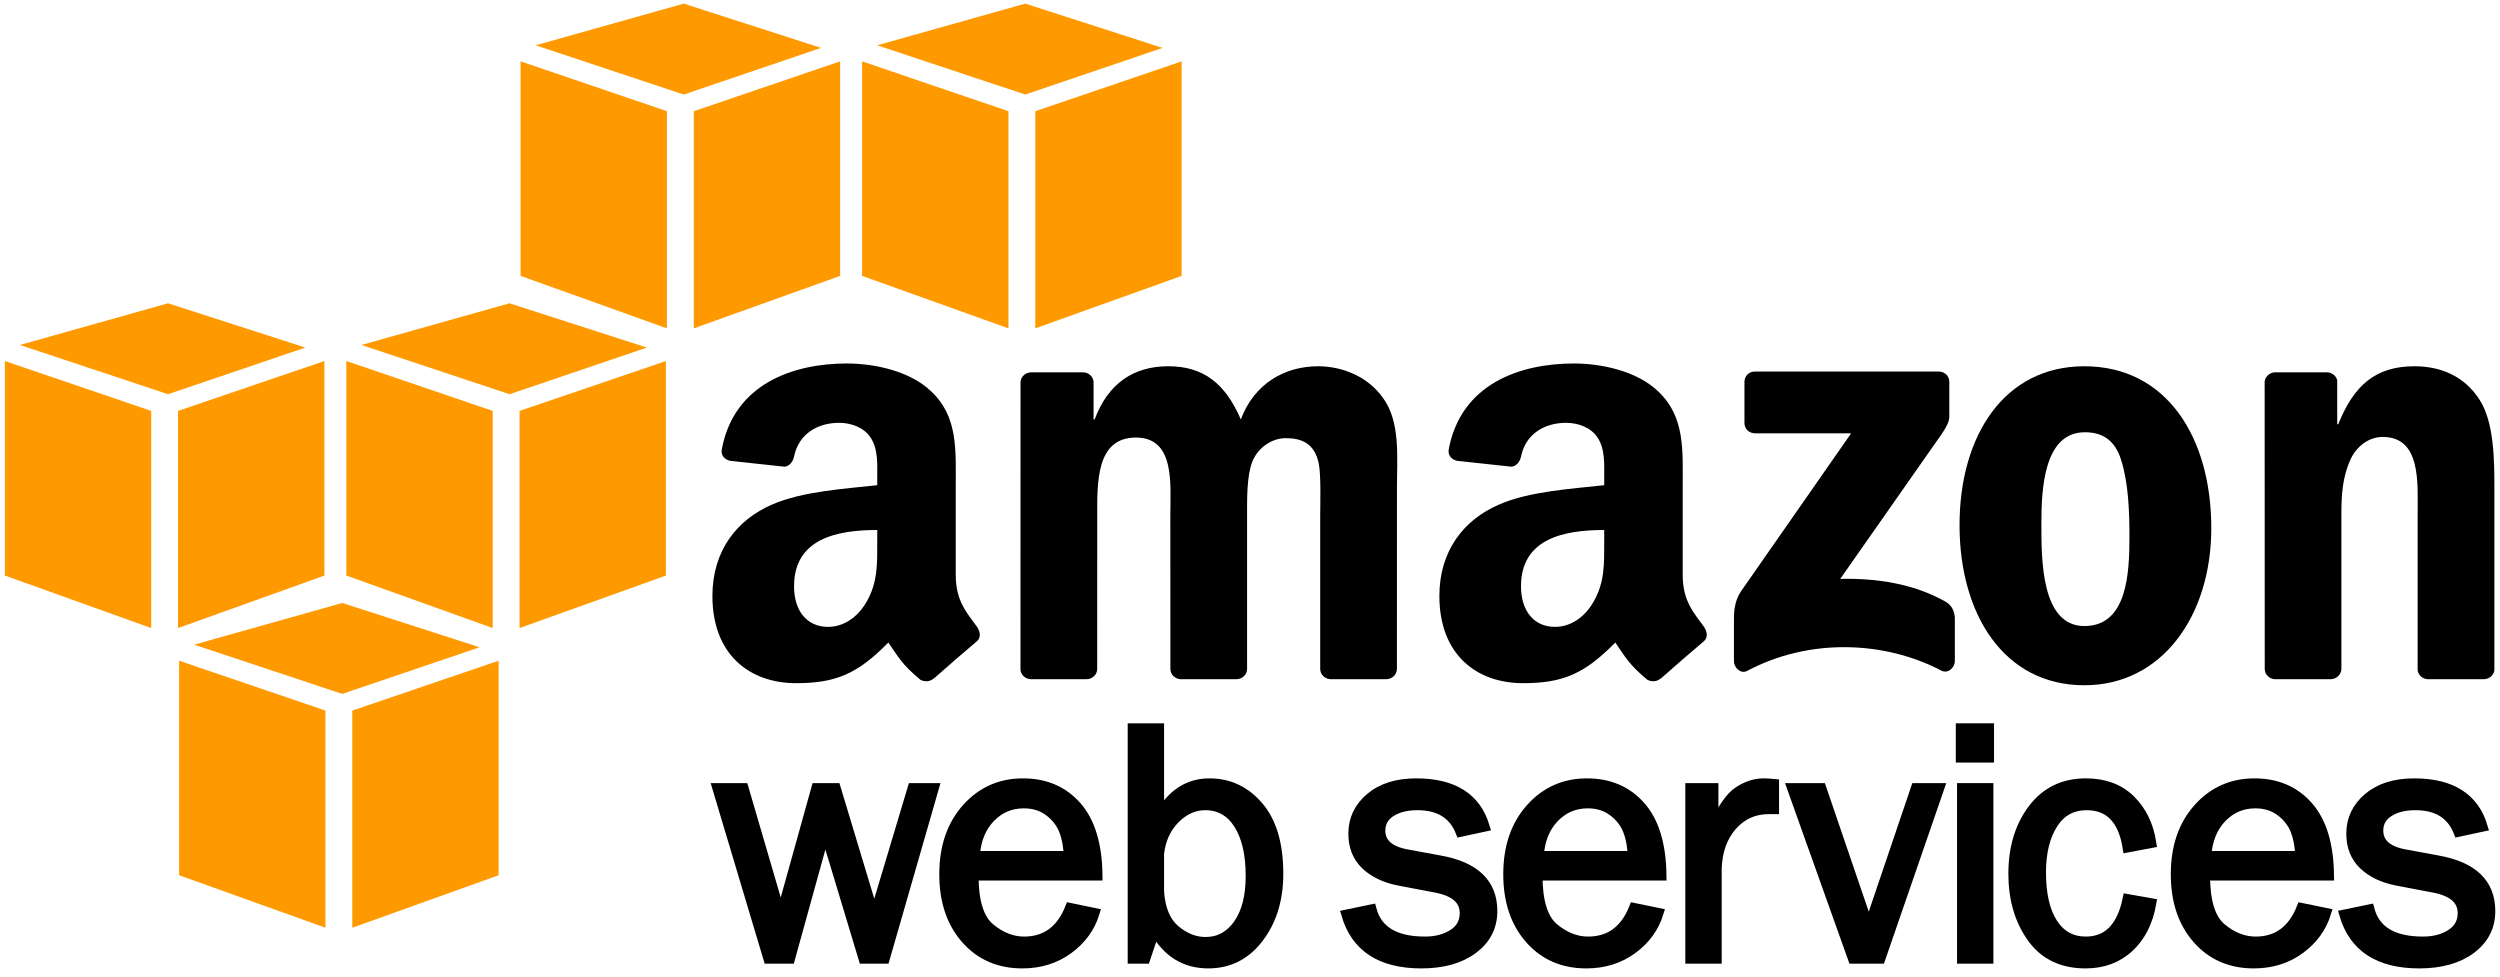
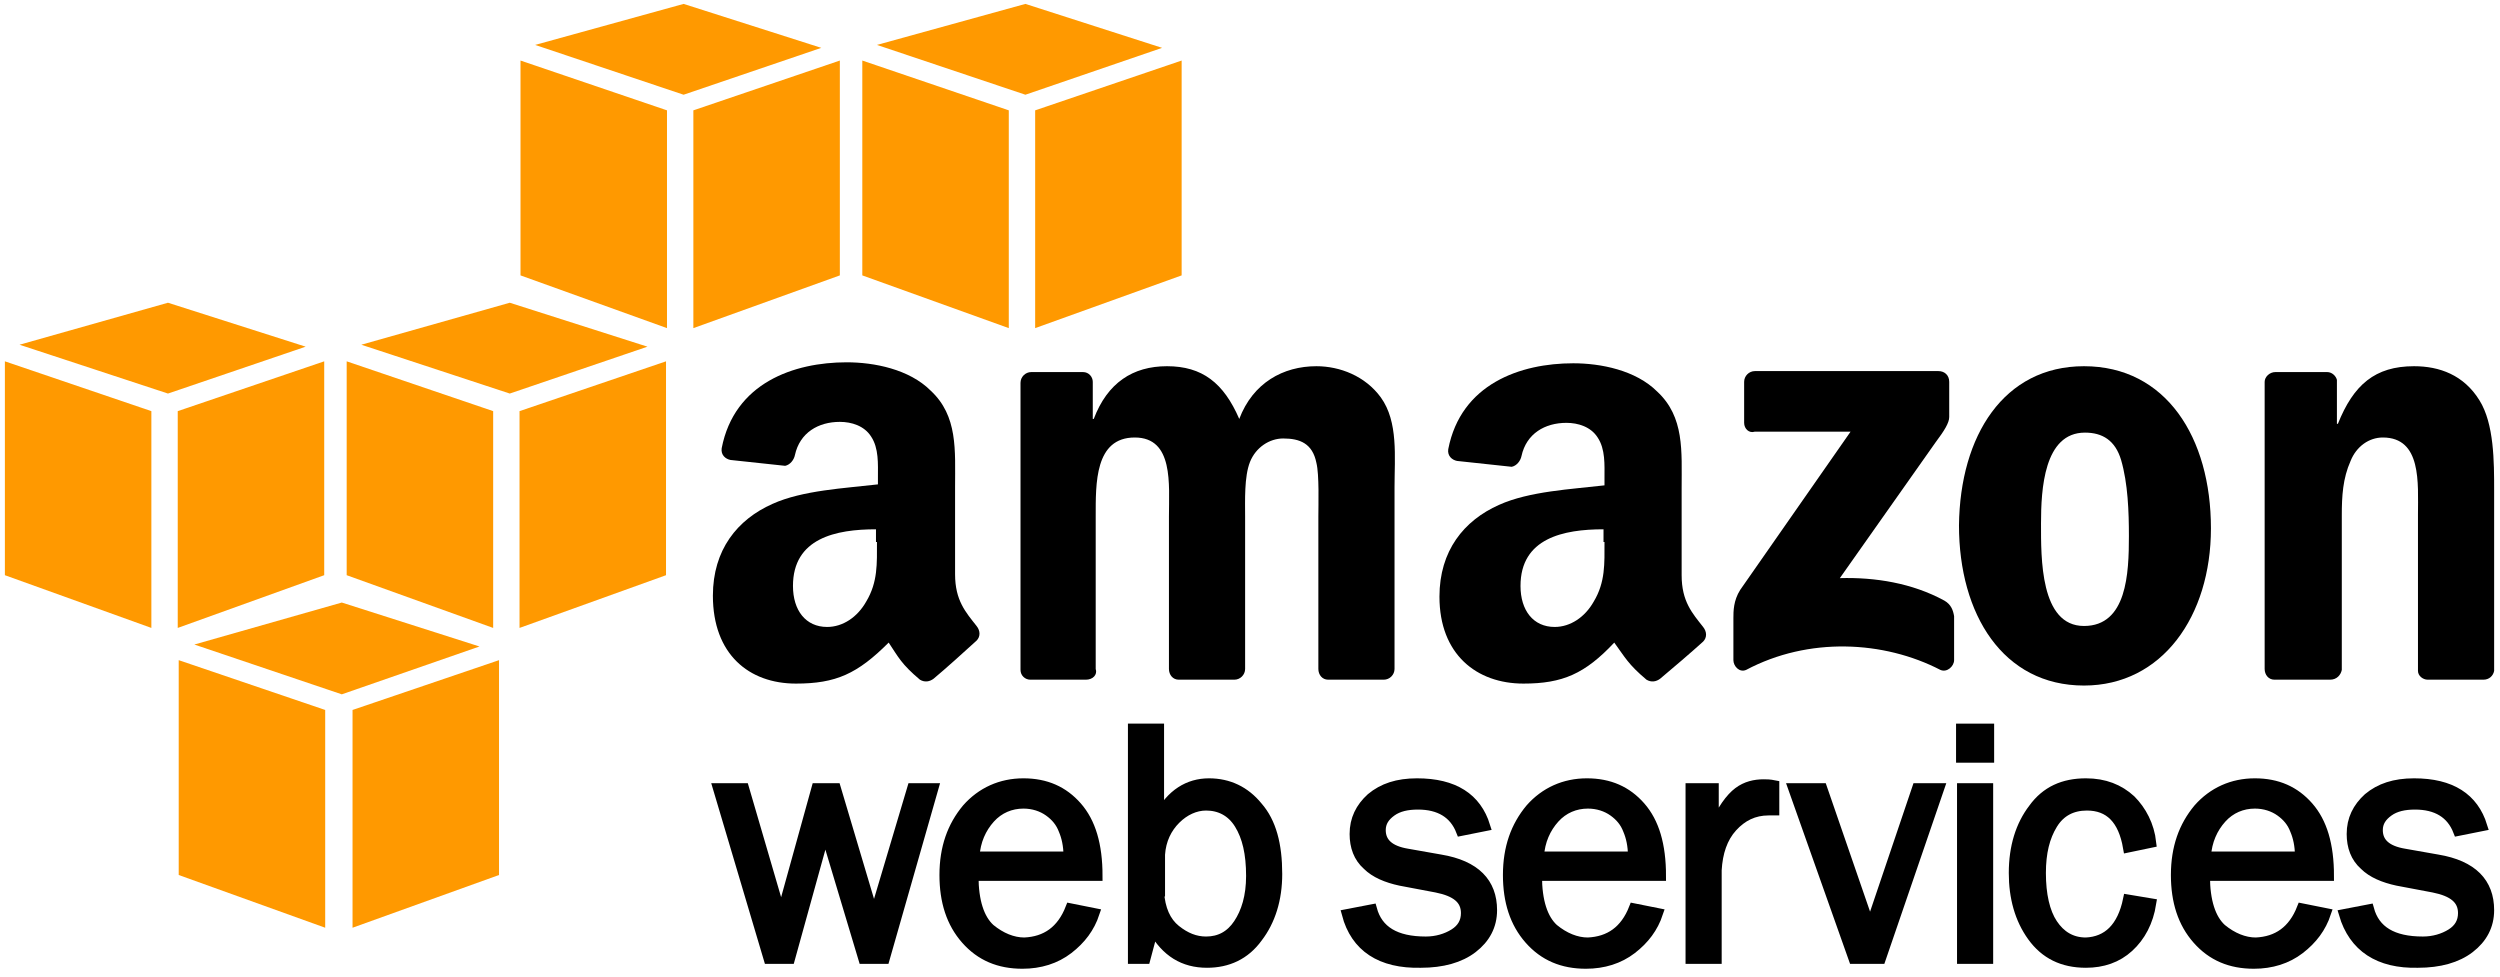
- <svg xmlns="http://www.w3.org/2000/svg" width="256px" height="100px" viewBox="0 0 256 100" version="1.1" preserveAspectRatio="xMidYMid">
-   <g fill-rule="evenodd">
+ <svg xmlns="http://www.w3.org/2000/svg" version="1.1" id="Layer_1" x="0px" y="0px" viewBox="0 0 256 100" style="enable-background:new 0 0 256 100;" xml:space="preserve">
+   <style type="text/css">
+ 	.st0{fill-rule:evenodd;clip-rule:evenodd;fill:#FF9900;}
+ 	.st1{fill-rule:evenodd;clip-rule:evenodd;}
+ 	.st2{fill-rule:evenodd;clip-rule:evenodd;stroke:#000000;}
+ </style>
+   <g>
    <g>
-       <path d="M33.326,94.999 L18.34,89.623 L18.34,67.657 L33.326,72.763 L33.326,94.999" fill="#FF9900" />
-       <path d="M36.075,94.999 L51.061,89.623 L51.061,67.657 L36.075,72.763 L36.075,94.999" fill="#FF9900" />
-       <path d="M19.88,66.014 L35.047,61.745 L49.111,66.279 L35.047,71.054 L19.88,66.014" fill="#FF9900" />
-       <path d="M15.484,64.313 L0.498,58.937 L0.498,36.97 L15.484,42.076 L15.484,64.313" fill="#FF9900" />
-       <path d="M18.233,64.313 L33.22,58.937 L33.22,36.97 L18.233,42.076 L18.233,64.313" fill="#FF9900" />
-       <path d="M2.038,35.326 L17.206,31.057 L31.27,35.592 L17.206,40.367 L2.038,35.326" fill="#FF9900" />
-       <path d="M50.453,64.313 L35.466,58.937 L35.466,36.97 L50.453,42.076 L50.453,64.313" fill="#FF9900" />
-       <path d="M53.202,64.313 L68.189,58.937 L68.189,36.97 L53.202,42.076 L53.202,64.313" fill="#FF9900" />
-       <path d="M37.008,35.326 L52.175,31.057 L66.238,35.592 L52.175,40.367 L37.008,35.326" fill="#FF9900" />
-       <path d="M68.295,33.624 L53.308,28.25 L53.308,6.283 L68.295,11.388 L68.295,33.624" fill="#FF9900" />
-       <path d="M71.044,33.624 L86.031,28.25 L86.031,6.283 L71.044,11.388 L71.044,33.624" fill="#FF9900" />
-       <path d="M54.849,4.639 L70.017,0.37 L84.08,4.904 L70.017,9.679 L54.849,4.639" fill="#FF9900" />
-       <path d="M103.265,33.624 L88.278,28.25 L88.278,6.283 L103.265,11.388 L103.265,33.624" fill="#FF9900" />
-       <path d="M106.013,33.624 L121,28.25 L121,6.283 L106.013,11.388 L106.013,33.624" fill="#FF9900" />
-       <path d="M89.818,4.639 L104.986,0.37 L119.049,4.904 L104.986,9.679 L89.818,4.639" fill="#FF9900" />
-       <path d="M95.641,80.69 L90.607,98.179 L88.419,98.179 L84.499,85.189 L80.906,98.179 L78.675,98.179 L73.443,80.69 L76.148,80.69 L79.959,93.723 L83.587,80.69 L85.583,80.69 L89.527,93.765 L93.444,80.69 L95.641,80.69 L95.641,80.69 Z" fill="#000000" />
-       <path d="M95.641,80.69 L90.607,98.179 L88.419,98.179 L84.499,85.189 L80.906,98.179 L78.675,98.179 L73.443,80.69 L76.148,80.69 L79.959,93.723 L83.587,80.69 L85.583,80.69 L89.527,93.765 L93.444,80.69 L95.641,80.69 L95.641,80.69 Z" stroke="#000000" />
-       <path d="M109.567,92.962 L112.101,93.482 C111.64,94.977 110.741,96.216 109.406,97.195 C108.068,98.175 106.495,98.665 104.686,98.665 C102.301,98.665 100.371,97.825 98.895,96.143 C97.42,94.462 96.683,92.257 96.683,89.53 C96.683,86.745 97.45,84.495 98.982,82.779 C100.514,81.063 102.439,80.205 104.756,80.205 C107.039,80.205 108.873,80.995 110.262,82.575 C111.65,84.156 112.363,86.519 112.397,89.667 L99.704,89.667 C99.704,92.312 100.256,94.095 101.362,95.02 C102.467,95.943 103.636,96.405 104.868,96.405 C107.091,96.405 108.657,95.257 109.567,92.962 L109.567,92.962 Z M109.419,87.64 C109.396,86.659 109.235,85.788 108.935,85.026 C108.636,84.265 108.129,83.616 107.415,83.079 C106.701,82.543 105.842,82.275 104.84,82.275 C103.493,82.275 102.349,82.759 101.411,83.729 C100.472,84.698 99.946,86.001 99.83,87.64 L109.419,87.64 L109.419,87.64 Z" fill="#000000" />
-       <path d="M109.567,92.962 L112.101,93.482 C111.64,94.977 110.741,96.216 109.406,97.195 C108.068,98.175 106.495,98.665 104.686,98.665 C102.301,98.665 100.371,97.825 98.895,96.143 C97.42,94.462 96.683,92.257 96.683,89.53 C96.683,86.745 97.45,84.495 98.982,82.779 C100.514,81.063 102.439,80.205 104.756,80.205 C107.039,80.205 108.873,80.995 110.262,82.575 C111.65,84.156 112.363,86.519 112.397,89.667 L99.704,89.667 C99.704,92.312 100.256,94.095 101.362,95.02 C102.467,95.943 103.636,96.405 104.868,96.405 C107.091,96.405 108.657,95.257 109.567,92.962 L109.567,92.962 Z M109.419,87.64 C109.396,86.659 109.235,85.788 108.935,85.026 C108.636,84.265 108.129,83.616 107.415,83.079 C106.701,82.543 105.842,82.275 104.84,82.275 C103.493,82.275 102.349,82.759 101.411,83.729 C100.472,84.698 99.946,86.001 99.83,87.64 L109.419,87.64 L109.419,87.64 Z" stroke="#000000" />
-       <path d="M117.286,98.179 L115.976,98.179 L115.976,74.566 L118.701,74.566 L118.701,83.605 C119.945,81.338 121.66,80.205 123.847,80.205 C125.849,80.205 127.528,80.996 128.88,82.58 C130.233,84.163 130.91,86.462 130.91,89.478 C130.91,92.078 130.244,94.259 128.914,96.021 C127.582,97.784 125.851,98.665 123.719,98.665 C121.345,98.665 119.525,97.538 118.258,95.285 L117.286,98.179 L117.286,98.179 Z M118.701,91.322 C118.828,93.118 119.379,94.42 120.353,95.231 C121.327,96.042 122.357,96.448 123.44,96.448 C124.824,96.448 125.94,95.847 126.787,94.645 C127.635,93.444 128.058,91.798 128.058,89.707 C128.058,87.456 127.649,85.685 126.83,84.397 C126.011,83.109 124.875,82.464 123.423,82.464 C122.282,82.464 121.252,82.923 120.336,83.839 C119.419,84.757 118.874,85.942 118.701,87.395 L118.701,91.322 L118.701,91.322 Z" fill="#000000" />
-       <path d="M117.286,98.179 L115.976,98.179 L115.976,74.566 L118.701,74.566 L118.701,83.605 C119.945,81.338 121.66,80.205 123.847,80.205 C125.849,80.205 127.528,80.996 128.88,82.58 C130.233,84.163 130.91,86.462 130.91,89.478 C130.91,92.078 130.244,94.259 128.914,96.021 C127.582,97.784 125.851,98.665 123.719,98.665 C121.345,98.665 119.525,97.538 118.258,95.285 L117.286,98.179 L117.286,98.179 Z M118.701,91.322 C118.828,93.118 119.379,94.42 120.353,95.231 C121.327,96.042 122.357,96.448 123.44,96.448 C124.824,96.448 125.94,95.847 126.787,94.645 C127.635,93.444 128.058,91.798 128.058,89.707 C128.058,87.456 127.649,85.685 126.83,84.397 C126.011,83.109 124.875,82.464 123.423,82.464 C122.282,82.464 121.252,82.923 120.336,83.839 C119.419,84.757 118.874,85.942 118.701,87.395 L118.701,91.322 L118.701,91.322 Z" stroke="#000000" />
-       <path d="M137.853,93.647 L140.45,93.11 C141.028,95.307 142.853,96.405 145.924,96.405 C147.054,96.405 148.013,96.152 148.798,95.645 C149.584,95.139 149.976,94.425 149.976,93.504 C149.976,92.135 148.977,91.265 146.978,90.897 L143.295,90.196 C141.852,89.919 140.704,89.376 139.851,88.568 C138.998,87.76 138.571,86.692 138.571,85.364 C138.571,83.899 139.153,82.672 140.318,81.685 C141.482,80.698 143.051,80.205 145.023,80.205 C148.817,80.205 151.159,81.688 152.046,84.653 L149.554,85.189 C148.839,83.373 147.37,82.464 145.146,82.464 C144.039,82.464 143.131,82.692 142.422,83.145 C141.714,83.599 141.359,84.233 141.359,85.049 C141.359,86.334 142.265,87.143 144.076,87.477 L147.481,88.104 C151.046,88.75 152.827,90.48 152.827,93.289 C152.827,94.895 152.164,96.194 150.837,97.181 C149.51,98.171 147.744,98.665 145.539,98.665 C141.396,98.665 138.833,96.992 137.853,93.647 L137.853,93.647 Z" fill="#000000" />
-       <path d="M137.853,93.647 L140.45,93.11 C141.028,95.307 142.853,96.405 145.924,96.405 C147.054,96.405 148.013,96.152 148.798,95.645 C149.584,95.139 149.976,94.425 149.976,93.504 C149.976,92.135 148.977,91.265 146.978,90.897 L143.295,90.196 C141.852,89.919 140.704,89.376 139.851,88.568 C138.998,87.76 138.571,86.692 138.571,85.364 C138.571,83.899 139.153,82.672 140.318,81.685 C141.482,80.698 143.051,80.205 145.023,80.205 C148.817,80.205 151.159,81.688 152.046,84.653 L149.554,85.189 C148.839,83.373 147.37,82.464 145.146,82.464 C144.039,82.464 143.131,82.692 142.422,83.145 C141.714,83.599 141.359,84.233 141.359,85.049 C141.359,86.334 142.265,87.143 144.076,87.477 L147.481,88.104 C151.046,88.75 152.827,90.48 152.827,93.289 C152.827,94.895 152.164,96.194 150.837,97.181 C149.51,98.171 147.744,98.665 145.539,98.665 C141.396,98.665 138.833,96.992 137.853,93.647 L137.853,93.647 Z" stroke="#000000" />
-       <path d="M167.317,92.962 L169.851,93.482 C169.391,94.977 168.492,96.216 167.155,97.195 C165.819,98.175 164.245,98.665 162.437,98.665 C160.051,98.665 158.12,97.825 156.646,96.143 C155.17,94.462 154.434,92.257 154.434,89.53 C154.434,86.745 155.199,84.495 156.734,82.779 C158.266,81.063 160.19,80.205 162.507,80.205 C164.788,80.205 166.624,80.995 168.013,82.575 C169.402,84.156 170.113,86.519 170.147,89.667 L157.454,89.667 C157.454,92.312 158.007,94.095 159.112,95.02 C160.218,95.943 161.387,96.405 162.619,96.405 C164.841,96.405 166.408,95.257 167.317,92.962 L167.317,92.962 Z M167.169,87.64 C167.147,86.659 166.985,85.788 166.686,85.026 C166.386,84.265 165.88,83.616 165.165,83.079 C164.452,82.543 163.592,82.275 162.591,82.275 C161.244,82.275 160.1,82.759 159.161,83.729 C158.223,84.698 157.695,86.001 157.58,87.64 L167.169,87.64 L167.169,87.64 Z" fill="#000000" />
-       <path d="M167.317,92.962 L169.851,93.482 C169.391,94.977 168.492,96.216 167.155,97.195 C165.819,98.175 164.245,98.665 162.437,98.665 C160.051,98.665 158.12,97.825 156.646,96.143 C155.17,94.462 154.434,92.257 154.434,89.53 C154.434,86.745 155.199,84.495 156.734,82.779 C158.266,81.063 160.19,80.205 162.507,80.205 C164.788,80.205 166.624,80.995 168.013,82.575 C169.402,84.156 170.113,86.519 170.147,89.667 L157.454,89.667 C157.454,92.312 158.007,94.095 159.112,95.02 C160.218,95.943 161.387,96.405 162.619,96.405 C164.841,96.405 166.408,95.257 167.317,92.962 L167.317,92.962 Z M167.169,87.64 C167.147,86.659 166.985,85.788 166.686,85.026 C166.386,84.265 165.88,83.616 165.165,83.079 C164.452,82.543 163.592,82.275 162.591,82.275 C161.244,82.275 160.1,82.759 159.161,83.729 C158.223,84.698 157.695,86.001 157.58,87.64 L167.169,87.64 L167.169,87.64 Z" stroke="#000000" />
-       <path d="M175.802,98.179 L173.077,98.179 L173.077,80.69 L175.465,80.69 L175.465,84.767 C176.306,82.857 177.151,81.62 177.998,81.055 C178.845,80.488 179.713,80.205 180.602,80.205 C180.878,80.205 181.236,80.226 181.674,80.268 L181.674,82.866 L181.122,82.866 C179.624,82.866 178.381,83.423 177.391,84.535 C176.401,85.647 175.871,87.108 175.802,88.92 L175.802,98.179 L175.802,98.179 Z" fill="#000000" />
-       <path d="M175.802,98.179 L173.077,98.179 L173.077,80.69 L175.465,80.69 L175.465,84.767 C176.306,82.857 177.151,81.62 177.998,81.055 C178.845,80.488 179.713,80.205 180.602,80.205 C180.878,80.205 181.236,80.226 181.674,80.268 L181.674,82.866 L181.122,82.866 C179.624,82.866 178.381,83.423 177.391,84.535 C176.401,85.647 175.871,87.108 175.802,88.92 L175.802,98.179 L175.802,98.179 Z" stroke="#000000" />
-       <path d="M198.596,80.69 L192.558,98.179 L189.735,98.179 L183.495,80.69 L186.509,80.69 L191.363,94.905 L196.18,80.69 L198.596,80.69 L198.596,80.69 Z" fill="#000000" />
-       <path d="M198.596,80.69 L192.558,98.179 L189.735,98.179 L183.495,80.69 L186.509,80.69 L191.363,94.905 L196.18,80.69 L198.596,80.69 L198.596,80.69 Z" stroke="#000000" />
-       <path d="M200.774,74.566 L203.689,74.566 L203.689,77.586 L200.774,77.586 L200.774,74.566 Z M200.901,80.69 L203.625,80.69 L203.625,98.179 L200.901,98.179 L200.901,80.69 Z" fill="#000000" />
-       <path d="M200.774,74.566 L203.689,74.566 L203.689,77.586 L200.774,77.586 L200.774,74.566 Z M200.901,80.69 L203.625,80.69 L203.625,98.179 L200.901,98.179 L200.901,80.69 Z" stroke="#000000" />
-       <path d="M217.859,92.054 L220.309,92.486 C219.963,94.419 219.196,95.932 218.008,97.025 C216.82,98.118 215.338,98.665 213.562,98.665 C211.152,98.665 209.314,97.774 208.052,95.995 C206.79,94.216 206.157,92.044 206.157,89.478 C206.157,86.82 206.824,84.611 208.156,82.848 C209.487,81.086 211.301,80.205 213.596,80.205 C215.5,80.205 217.025,80.774 218.172,81.914 C219.321,83.052 220.032,84.524 220.309,86.327 L217.859,86.794 C217.398,83.909 216.004,82.464 213.676,82.464 C212.178,82.464 211.025,83.101 210.22,84.375 C209.413,85.65 209.009,87.302 209.009,89.331 C209.009,91.569 209.409,93.306 210.21,94.546 C211.012,95.785 212.138,96.405 213.59,96.405 C215.836,96.405 217.26,94.955 217.859,92.054 L217.859,92.054 Z" fill="#000000" />
-       <path d="M217.859,92.054 L220.309,92.486 C219.963,94.419 219.196,95.932 218.008,97.025 C216.82,98.118 215.338,98.665 213.562,98.665 C211.152,98.665 209.314,97.774 208.052,95.995 C206.79,94.216 206.157,92.044 206.157,89.478 C206.157,86.82 206.824,84.611 208.156,82.848 C209.487,81.086 211.301,80.205 213.596,80.205 C215.5,80.205 217.025,80.774 218.172,81.914 C219.321,83.052 220.032,84.524 220.309,86.327 L217.859,86.794 C217.398,83.909 216.004,82.464 213.676,82.464 C212.178,82.464 211.025,83.101 210.22,84.375 C209.413,85.65 209.009,87.302 209.009,89.331 C209.009,91.569 209.409,93.306 210.21,94.546 C211.012,95.785 212.138,96.405 213.59,96.405 C215.836,96.405 217.26,94.955 217.859,92.054 L217.859,92.054 Z" stroke="#000000" />
-       <path d="M235.674,92.962 L238.208,93.482 C237.747,94.977 236.849,96.216 235.512,97.195 C234.176,98.175 232.602,98.665 230.793,98.665 C228.407,98.665 226.477,97.825 225.002,96.143 C223.527,94.462 222.79,92.257 222.79,89.53 C222.79,86.745 223.556,84.495 225.09,82.779 C226.622,81.063 228.547,80.205 230.864,80.205 C233.145,80.205 234.981,80.995 236.369,82.575 C237.758,84.156 238.47,86.519 238.504,89.667 L225.81,89.667 C225.81,92.312 226.363,94.095 227.468,95.02 C228.575,95.943 229.742,96.405 230.976,96.405 C233.197,96.405 234.764,95.257 235.674,92.962 L235.674,92.962 Z M235.526,87.64 C235.503,86.659 235.341,85.788 235.042,85.026 C234.742,84.265 234.236,83.616 233.522,83.079 C232.808,82.543 231.949,82.275 230.947,82.275 C229.599,82.275 228.456,82.759 227.518,83.729 C226.579,84.698 226.051,86.001 225.937,87.64 L235.526,87.64 L235.526,87.64 Z" fill="#000000" />
-       <path d="M235.674,92.962 L238.208,93.482 C237.747,94.977 236.849,96.216 235.512,97.195 C234.176,98.175 232.602,98.665 230.793,98.665 C228.407,98.665 226.477,97.825 225.002,96.143 C223.527,94.462 222.79,92.257 222.79,89.53 C222.79,86.745 223.556,84.495 225.09,82.779 C226.622,81.063 228.547,80.205 230.864,80.205 C233.145,80.205 234.981,80.995 236.369,82.575 C237.758,84.156 238.47,86.519 238.504,89.667 L225.81,89.667 C225.81,92.312 226.363,94.095 227.468,95.02 C228.575,95.943 229.742,96.405 230.976,96.405 C233.197,96.405 234.764,95.257 235.674,92.962 L235.674,92.962 Z M235.526,87.64 C235.503,86.659 235.341,85.788 235.042,85.026 C234.742,84.265 234.236,83.616 233.522,83.079 C232.808,82.543 231.949,82.275 230.947,82.275 C229.599,82.275 228.456,82.759 227.518,83.729 C226.579,84.698 226.051,86.001 225.937,87.64 L235.526,87.64 L235.526,87.64 Z" stroke="#000000" />
-       <path d="M240.042,93.647 L242.641,93.11 C243.218,95.307 245.043,96.405 248.113,96.405 C249.245,96.405 250.203,96.152 250.988,95.645 C251.773,95.139 252.166,94.425 252.166,93.504 C252.166,92.135 251.167,91.265 249.168,90.897 L245.485,90.196 C244.042,89.919 242.895,89.376 242.041,88.568 C241.188,87.76 240.761,86.692 240.761,85.364 C240.761,83.899 241.342,82.672 242.508,81.685 C243.672,80.698 245.24,80.205 247.213,80.205 C251.007,80.205 253.348,81.688 254.236,84.653 L251.744,85.189 C251.029,83.373 249.56,82.464 247.336,82.464 C246.229,82.464 245.321,82.692 244.613,83.145 C243.904,83.599 243.549,84.233 243.549,85.049 C243.549,86.334 244.455,87.143 246.267,87.477 L249.671,88.104 C253.235,88.75 255.018,90.48 255.018,93.289 C255.018,94.895 254.355,96.194 253.027,97.181 C251.7,98.171 249.933,98.665 247.729,98.665 C243.586,98.665 241.023,96.992 240.042,93.647 L240.042,93.647 Z" fill="#000000" />
-       <path d="M240.042,93.647 L242.641,93.11 C243.218,95.307 245.043,96.405 248.113,96.405 C249.245,96.405 250.203,96.152 250.988,95.645 C251.773,95.139 252.166,94.425 252.166,93.504 C252.166,92.135 251.167,91.265 249.168,90.897 L245.485,90.196 C244.042,89.919 242.895,89.376 242.041,88.568 C241.188,87.76 240.761,86.692 240.761,85.364 C240.761,83.899 241.342,82.672 242.508,81.685 C243.672,80.698 245.24,80.205 247.213,80.205 C251.007,80.205 253.348,81.688 254.236,84.653 L251.744,85.189 C251.029,83.373 249.56,82.464 247.336,82.464 C246.229,82.464 245.321,82.692 244.613,83.145 C243.904,83.599 243.549,84.233 243.549,85.049 C243.549,86.334 244.455,87.143 246.267,87.477 L249.671,88.104 C253.235,88.75 255.018,90.48 255.018,93.289 C255.018,94.895 254.355,96.194 253.027,97.181 C251.7,98.171 249.933,98.665 247.729,98.665 C243.586,98.665 241.023,96.992 240.042,93.647 L240.042,93.647 Z" stroke="#000000" />
-       <path d="M178.631,43.313 L178.631,39.112 C178.633,38.473 179.115,38.047 179.695,38.048 L198.523,38.046 C199.126,38.046 199.609,38.484 199.61,39.107 L199.609,42.71 C199.604,43.314 199.095,44.103 198.191,45.354 L188.439,59.279 C192.059,59.194 195.888,59.736 199.178,61.585 C199.92,62.001 200.118,62.619 200.176,63.225 L200.176,67.707 C200.176,68.325 199.501,69.039 198.79,68.668 C192.995,65.632 185.304,65.299 178.897,68.704 C178.242,69.053 177.557,68.349 177.557,67.731 L177.557,63.47 C177.557,62.788 177.569,61.622 178.257,60.582 L189.556,44.372 L179.718,44.371 C179.117,44.371 178.635,43.942 178.631,43.313" fill="#000000" />
-       <path d="M111.25,69.551 L105.521,69.551 C104.976,69.515 104.541,69.105 104.497,68.583 L104.501,39.184 C104.501,38.596 104.996,38.125 105.606,38.125 L110.94,38.124 C111.499,38.152 111.947,38.575 111.982,39.111 L111.982,42.95 L112.09,42.95 C113.479,39.238 116.1,37.505 119.628,37.505 C123.211,37.505 125.456,39.238 127.061,42.95 C128.45,39.238 131.605,37.505 134.974,37.505 C137.38,37.505 140,38.495 141.604,40.722 C143.422,43.196 143.048,46.785 143.048,49.94 L143.044,68.492 C143.044,69.08 142.549,69.551 141.939,69.551 L136.218,69.551 C135.643,69.514 135.189,69.058 135.189,68.495 L135.188,52.909 C135.188,51.672 135.295,48.579 135.027,47.404 C134.599,45.424 133.317,44.867 131.659,44.867 C130.269,44.867 128.825,45.795 128.237,47.28 C127.648,48.765 127.702,51.239 127.702,52.909 L127.702,68.492 C127.702,69.08 127.207,69.551 126.598,69.551 L120.876,69.551 C120.301,69.514 119.848,69.058 119.848,68.495 L119.842,52.909 C119.842,49.631 120.377,44.805 116.314,44.805 C112.196,44.805 112.357,49.507 112.357,52.909 L112.354,68.492 C112.355,69.08 111.86,69.551 111.25,69.551" fill="#000000" />
-       <path d="M213.441,37.505 C221.875,37.505 226.437,44.805 226.437,54.085 C226.437,63.055 221.398,70.17 213.441,70.17 C205.166,70.17 200.657,62.869 200.657,53.776 C200.657,44.619 205.22,37.505 213.441,37.505 L213.441,37.505 Z M213.494,44.263 C209.303,44.263 209.038,50.016 209.038,53.604 C209.038,57.192 208.985,64.107 213.441,64.107 C217.844,64.107 218.056,58.677 218.056,54.904 C218.056,52.429 217.951,49.459 217.208,47.109 C216.57,45.067 215.297,44.263 213.494,44.263 L213.494,44.263 Z" fill="#000000" />
-       <path d="M238.643,69.551 L232.937,69.551 C232.363,69.514 231.909,69.058 231.909,68.495 L231.9,39.085 C231.948,38.547 232.423,38.125 233,38.125 L238.313,38.124 C238.814,38.149 239.226,38.491 239.331,38.947 L239.331,43.444 L239.439,43.444 C241.043,39.423 243.288,37.505 247.245,37.505 C249.811,37.505 252.325,38.433 253.929,40.97 C255.426,43.321 255.426,47.28 255.426,50.126 L255.426,68.624 C255.362,69.146 254.895,69.551 254.329,69.551 L248.586,69.551 C248.056,69.516 247.628,69.127 247.566,68.624 L247.566,52.662 C247.566,49.445 247.941,44.743 243.984,44.743 C242.592,44.743 241.31,45.671 240.669,47.094 C239.867,48.888 239.759,50.682 239.759,52.662 L239.759,68.492 C239.749,69.08 239.254,69.551 238.643,69.551" fill="#000000" />
-       <path d="M164.271,55.511 C164.271,57.744 164.324,59.603 163.199,61.587 C162.288,63.2 160.841,64.191 159.233,64.191 C157.037,64.191 155.751,62.517 155.751,60.037 C155.751,55.159 160.127,54.271 164.271,54.271 L164.271,55.511 L164.271,55.511 Z M170.046,69.477 C169.666,69.817 169.12,69.84 168.692,69.611 C166.79,68.029 166.449,67.298 165.409,65.793 C162.264,68.997 160.038,69.957 155.965,69.957 C151.143,69.957 147.392,66.981 147.392,61.029 C147.392,56.379 149.91,53.217 153.5,51.667 C156.608,50.303 160.949,50.055 164.271,49.683 L164.271,48.939 C164.271,47.575 164.378,45.963 163.574,44.785 C162.878,43.731 161.538,43.297 160.359,43.297 C158.174,43.297 156.232,44.417 155.755,46.737 C155.656,47.253 155.279,47.763 154.76,47.789 L149.208,47.189 C148.739,47.083 148.218,46.707 148.353,45.992 C149.629,39.256 155.712,37.221 161.163,37.221 C163.949,37.221 167.594,37.965 169.79,40.073 C172.576,42.677 172.308,46.149 172.308,49.931 L172.308,58.855 C172.308,61.539 173.424,62.717 174.471,64.164 C174.836,64.685 174.919,65.305 174.452,65.685 C173.281,66.666 171.203,68.472 170.059,69.49 L170.046,69.477 L170.046,69.477 Z" fill="#000000" />
-       <path d="M89.83,55.511 C89.83,57.744 89.884,59.603 88.759,61.587 C87.848,63.2 86.401,64.191 84.793,64.191 C82.596,64.191 81.311,62.517 81.311,60.037 C81.311,55.159 85.687,54.271 89.83,54.271 L89.83,55.511 L89.83,55.511 Z M95.606,69.477 C95.226,69.817 94.679,69.84 94.252,69.611 C92.349,68.029 92.008,67.298 90.968,65.793 C87.824,68.997 85.597,69.957 81.525,69.957 C76.702,69.957 72.951,66.981 72.951,61.029 C72.951,56.379 75.469,53.217 79.06,51.667 C82.168,50.303 86.509,50.055 89.83,49.683 L89.83,48.939 C89.83,47.575 89.937,45.963 89.134,44.785 C88.437,43.731 87.097,43.297 85.919,43.297 C83.734,43.297 81.791,44.417 81.314,46.737 C81.215,47.253 80.839,47.763 80.319,47.789 L74.768,47.189 C74.299,47.083 73.777,46.707 73.913,45.992 C75.189,39.256 81.271,37.221 86.722,37.221 C89.509,37.221 93.152,37.965 95.35,40.073 C98.136,42.677 97.868,46.149 97.868,49.931 L97.868,58.855 C97.868,61.539 98.983,62.717 100.03,64.164 C100.396,64.685 100.478,65.305 100.012,65.685 C98.841,66.666 96.762,68.472 95.619,69.49 L95.606,69.477 L95.606,69.477 Z" fill="#000000" />
+       <path class="st0" d="M33.3,95l-15-5.4v-22l15,5.1V95" />
+       <path class="st0" d="M36.1,95l15-5.4v-22l-15,5.1V95" />
+       <path class="st0" d="M19.9,66L35,61.7l14.1,4.5L35,71.1L19.9,66" />
+       <path class="st0" d="M15.5,64.3l-15-5.4V37l15,5.1V64.3" />
+       <path class="st0" d="M18.2,64.3l15-5.4V37l-15,5.1V64.3" />
+       <path class="st0" d="M2,35.3l15.2-4.3l14.1,4.5l-14.1,4.8L2,35.3" />
+       <path class="st0" d="M50.5,64.3l-15-5.4V37l15,5.1V64.3" />
+       <path class="st0" d="M53.2,64.3l15-5.4V37l-15,5.1V64.3" />
+       <path class="st0" d="M37,35.3l15.2-4.3l14.1,4.5l-14.1,4.8L37,35.3" />
+       <path class="st0" d="M68.3,33.6l-15-5.4v-22l15,5.1V33.6" />
+       <path class="st0" d="M71,33.6l15-5.4v-22l-15,5.1V33.6" />
+       <path class="st0" d="M54.8,4.6L70,0.4l14.1,4.5L70,9.7L54.8,4.6" />
+       <path class="st0" d="M103.3,33.6l-15-5.4v-22l15,5.1V33.6" />
+       <path class="st0" d="M106,33.6l15-5.4v-22l-15,5.1V33.6" />
+       <path class="st0" d="M89.8,4.6L105,0.4L119,4.9L105,9.7L89.8,4.6" />
+       <path class="st1" d="M95.6,80.7l-5,17.5h-2.2l-3.9-13l-3.6,13h-2.2l-5.2-17.5h2.7l3.8,13l3.6-13h2l3.9,13.1l3.9-13.1H95.6    L95.6,80.7z" />
+       <path class="st2" d="M95.6,80.7l-5,17.5h-2.2l-3.9-13l-3.6,13h-2.2l-5.2-17.5h2.7l3.8,13l3.6-13h2l3.9,13.1l3.9-13.1H95.6    L95.6,80.7z" />
+       <path class="st1" d="M109.6,93l2.5,0.5c-0.5,1.5-1.4,2.7-2.7,3.7c-1.3,1-2.9,1.5-4.7,1.5c-2.4,0-4.3-0.8-5.8-2.5    c-1.5-1.7-2.2-3.9-2.2-6.6c0-2.8,0.8-5,2.3-6.8c1.5-1.7,3.5-2.6,5.8-2.6c2.3,0,4.1,0.8,5.5,2.4c1.4,1.6,2.1,3.9,2.1,7.1H99.7    c0,2.6,0.6,4.4,1.7,5.4c1.1,0.9,2.3,1.4,3.5,1.4C107.1,96.4,108.7,95.3,109.6,93L109.6,93z M109.4,87.6c0-1-0.2-1.9-0.5-2.6    c-0.3-0.8-0.8-1.4-1.5-1.9c-0.7-0.5-1.6-0.8-2.6-0.8c-1.3,0-2.5,0.5-3.4,1.5c-0.9,1-1.5,2.3-1.6,3.9H109.4L109.4,87.6z" />
+       <path class="st2" d="M109.6,93l2.5,0.5c-0.5,1.5-1.4,2.7-2.7,3.7c-1.3,1-2.9,1.5-4.7,1.5c-2.4,0-4.3-0.8-5.8-2.5    c-1.5-1.7-2.2-3.9-2.2-6.6c0-2.8,0.8-5,2.3-6.8c1.5-1.7,3.5-2.6,5.8-2.6c2.3,0,4.1,0.8,5.5,2.4c1.4,1.6,2.1,3.9,2.1,7.1H99.7    c0,2.6,0.6,4.4,1.7,5.4c1.1,0.9,2.3,1.4,3.5,1.4C107.1,96.4,108.7,95.3,109.6,93L109.6,93z M109.4,87.6c0-1-0.2-1.9-0.5-2.6    c-0.3-0.8-0.8-1.4-1.5-1.9c-0.7-0.5-1.6-0.8-2.6-0.8c-1.3,0-2.5,0.5-3.4,1.5c-0.9,1-1.5,2.3-1.6,3.9H109.4L109.4,87.6z" />
+       <path class="st1" d="M117.3,98.2H116V74.6h2.7v9c1.2-2.3,3-3.4,5.1-3.4c2,0,3.7,0.8,5,2.4c1.4,1.6,2,3.9,2,6.9    c0,2.6-0.7,4.8-2,6.5c-1.3,1.8-3.1,2.6-5.2,2.6c-2.4,0-4.2-1.1-5.5-3.4L117.3,98.2L117.3,98.2z M118.7,91.3    c0.1,1.8,0.7,3.1,1.7,3.9c1,0.8,2,1.2,3.1,1.2c1.4,0,2.5-0.6,3.3-1.8c0.8-1.2,1.3-2.8,1.3-4.9c0-2.3-0.4-4-1.2-5.3    c-0.8-1.3-2-1.9-3.4-1.9c-1.1,0-2.2,0.5-3.1,1.4c-0.9,0.9-1.5,2.1-1.6,3.6V91.3L118.7,91.3z" />
+       <path class="st2" d="M117.3,98.2H116V74.6h2.7v9c1.2-2.3,3-3.4,5.1-3.4c2,0,3.7,0.8,5,2.4c1.4,1.6,2,3.9,2,6.9    c0,2.6-0.7,4.8-2,6.5c-1.3,1.8-3.1,2.6-5.2,2.6c-2.4,0-4.2-1.1-5.5-3.4L117.3,98.2L117.3,98.2z M118.7,91.3    c0.1,1.8,0.7,3.1,1.7,3.9c1,0.8,2,1.2,3.1,1.2c1.4,0,2.5-0.6,3.3-1.8c0.8-1.2,1.3-2.8,1.3-4.9c0-2.3-0.4-4-1.2-5.3    c-0.8-1.3-2-1.9-3.4-1.9c-1.1,0-2.2,0.5-3.1,1.4c-0.9,0.9-1.5,2.1-1.6,3.6V91.3L118.7,91.3z" />
+       <path class="st1" d="M137.9,93.6l2.6-0.5c0.6,2.2,2.4,3.3,5.5,3.3c1.1,0,2.1-0.3,2.9-0.8c0.8-0.5,1.2-1.2,1.2-2.1    c0-1.4-1-2.2-3-2.6l-3.7-0.7c-1.4-0.3-2.6-0.8-3.4-1.6c-0.9-0.8-1.3-1.9-1.3-3.2c0-1.5,0.6-2.7,1.7-3.7c1.2-1,2.7-1.5,4.7-1.5    c3.8,0,6.1,1.5,7,4.4l-2.5,0.5c-0.7-1.8-2.2-2.7-4.4-2.7c-1.1,0-2,0.2-2.7,0.7c-0.7,0.5-1.1,1.1-1.1,1.9c0,1.3,0.9,2.1,2.7,2.4    l3.4,0.6c3.6,0.6,5.3,2.4,5.3,5.2c0,1.6-0.7,2.9-2,3.9c-1.3,1-3.1,1.5-5.3,1.5C141.4,98.7,138.8,97,137.9,93.6L137.9,93.6z" />
+       <path class="st2" d="M137.9,93.6l2.6-0.5c0.6,2.2,2.4,3.3,5.5,3.3c1.1,0,2.1-0.3,2.9-0.8c0.8-0.5,1.2-1.2,1.2-2.1    c0-1.4-1-2.2-3-2.6l-3.7-0.7c-1.4-0.3-2.6-0.8-3.4-1.6c-0.9-0.8-1.3-1.9-1.3-3.2c0-1.5,0.6-2.7,1.7-3.7c1.2-1,2.7-1.5,4.7-1.5    c3.8,0,6.1,1.5,7,4.4l-2.5,0.5c-0.7-1.8-2.2-2.7-4.4-2.7c-1.1,0-2,0.2-2.7,0.7c-0.7,0.5-1.1,1.1-1.1,1.9c0,1.3,0.9,2.1,2.7,2.4    l3.4,0.6c3.6,0.6,5.3,2.4,5.3,5.2c0,1.6-0.7,2.9-2,3.9c-1.3,1-3.1,1.5-5.3,1.5C141.4,98.7,138.8,97,137.9,93.6L137.9,93.6z" />
+       <path class="st1" d="M167.3,93l2.5,0.5c-0.5,1.5-1.4,2.7-2.7,3.7c-1.3,1-2.9,1.5-4.7,1.5c-2.4,0-4.3-0.8-5.8-2.5    c-1.5-1.7-2.2-3.9-2.2-6.6c0-2.8,0.8-5,2.3-6.8c1.5-1.7,3.5-2.6,5.8-2.6c2.3,0,4.1,0.8,5.5,2.4c1.4,1.6,2.1,3.9,2.1,7.1h-12.7    c0,2.6,0.6,4.4,1.7,5.4c1.1,0.9,2.3,1.4,3.5,1.4C164.8,96.4,166.4,95.3,167.3,93L167.3,93z M167.2,87.6c0-1-0.2-1.9-0.5-2.6    c-0.3-0.8-0.8-1.4-1.5-1.9c-0.7-0.5-1.6-0.8-2.6-0.8c-1.3,0-2.5,0.5-3.4,1.5c-0.9,1-1.5,2.3-1.6,3.9H167.2L167.2,87.6z" />
+       <path class="st2" d="M167.3,93l2.5,0.5c-0.5,1.5-1.4,2.7-2.7,3.7c-1.3,1-2.9,1.5-4.7,1.5c-2.4,0-4.3-0.8-5.8-2.5    c-1.5-1.7-2.2-3.9-2.2-6.6c0-2.8,0.8-5,2.3-6.8c1.5-1.7,3.5-2.6,5.8-2.6c2.3,0,4.1,0.8,5.5,2.4c1.4,1.6,2.1,3.9,2.1,7.1h-12.7    c0,2.6,0.6,4.4,1.7,5.4c1.1,0.9,2.3,1.4,3.5,1.4C164.8,96.4,166.4,95.3,167.3,93L167.3,93z M167.2,87.6c0-1-0.2-1.9-0.5-2.6    c-0.3-0.8-0.8-1.4-1.5-1.9c-0.7-0.5-1.6-0.8-2.6-0.8c-1.3,0-2.5,0.5-3.4,1.5c-0.9,1-1.5,2.3-1.6,3.9H167.2L167.2,87.6z" />
+       <path class="st1" d="M175.8,98.2h-2.7V80.7h2.4v4.1c0.8-1.9,1.7-3.1,2.5-3.7c0.8-0.6,1.7-0.8,2.6-0.8c0.3,0,0.6,0,1.1,0.1v2.6    h-0.6c-1.5,0-2.7,0.6-3.7,1.7c-1,1.1-1.5,2.6-1.6,4.4V98.2L175.8,98.2z" />
+       <path class="st2" d="M175.8,98.2h-2.7V80.7h2.4v4.1c0.8-1.9,1.7-3.1,2.5-3.7c0.8-0.6,1.7-0.8,2.6-0.8c0.3,0,0.6,0,1.1,0.1v2.6    h-0.6c-1.5,0-2.7,0.6-3.7,1.7c-1,1.1-1.5,2.6-1.6,4.4V98.2L175.8,98.2z" />
+       <path class="st1" d="M198.6,80.7l-6,17.5h-2.8l-6.2-17.5h3l4.9,14.2l4.8-14.2H198.6L198.6,80.7z" />
+       <path class="st2" d="M198.6,80.7l-6,17.5h-2.8l-6.2-17.5h3l4.9,14.2l4.8-14.2H198.6L198.6,80.7z" />
+       <path class="st1" d="M200.8,74.6h2.9v3h-2.9V74.6z M200.9,80.7h2.7v17.5h-2.7V80.7z" />
+       <path class="st2" d="M200.8,74.6h2.9v3h-2.9V74.6z M200.9,80.7h2.7v17.5h-2.7V80.7z" />
+       <path class="st1" d="M217.9,92.1l2.4,0.4c-0.3,1.9-1.1,3.4-2.3,4.5c-1.2,1.1-2.7,1.6-4.4,1.6c-2.4,0-4.2-0.9-5.5-2.7    c-1.3-1.8-1.9-4-1.9-6.5c0-2.7,0.7-4.9,2-6.6c1.3-1.8,3.1-2.6,5.4-2.6c1.9,0,3.4,0.6,4.6,1.7c1.1,1.1,1.9,2.6,2.1,4.4l-2.4,0.5    c-0.5-2.9-1.9-4.3-4.2-4.3c-1.5,0-2.7,0.6-3.5,1.9c-0.8,1.3-1.2,2.9-1.2,5c0,2.2,0.4,4,1.2,5.2c0.8,1.2,1.9,1.9,3.4,1.9    C215.8,96.4,217.3,95,217.9,92.1L217.9,92.1z" />
+       <path class="st2" d="M217.9,92.1l2.4,0.4c-0.3,1.9-1.1,3.4-2.3,4.5c-1.2,1.1-2.7,1.6-4.4,1.6c-2.4,0-4.2-0.9-5.5-2.7    c-1.3-1.8-1.9-4-1.9-6.5c0-2.7,0.7-4.9,2-6.6c1.3-1.8,3.1-2.6,5.4-2.6c1.9,0,3.4,0.6,4.6,1.7c1.1,1.1,1.9,2.6,2.1,4.4l-2.4,0.5    c-0.5-2.9-1.9-4.3-4.2-4.3c-1.5,0-2.7,0.6-3.5,1.9c-0.8,1.3-1.2,2.9-1.2,5c0,2.2,0.4,4,1.2,5.2c0.8,1.2,1.9,1.9,3.4,1.9    C215.8,96.4,217.3,95,217.9,92.1L217.9,92.1z" />
+       <path class="st1" d="M235.7,93l2.5,0.5c-0.5,1.5-1.4,2.7-2.7,3.7c-1.3,1-2.9,1.5-4.7,1.5c-2.4,0-4.3-0.8-5.8-2.5    c-1.5-1.7-2.2-3.9-2.2-6.6c0-2.8,0.8-5,2.3-6.8c1.5-1.7,3.5-2.6,5.8-2.6c2.3,0,4.1,0.8,5.5,2.4c1.4,1.6,2.1,3.9,2.1,7.1h-12.7    c0,2.6,0.6,4.4,1.7,5.4c1.1,0.9,2.3,1.4,3.5,1.4C233.2,96.4,234.8,95.3,235.7,93L235.7,93z M235.5,87.6c0-1-0.2-1.9-0.5-2.6    c-0.3-0.8-0.8-1.4-1.5-1.9c-0.7-0.5-1.6-0.8-2.6-0.8c-1.3,0-2.5,0.5-3.4,1.5c-0.9,1-1.5,2.3-1.6,3.9H235.5L235.5,87.6z" />
+       <path class="st2" d="M235.7,93l2.5,0.5c-0.5,1.5-1.4,2.7-2.7,3.7c-1.3,1-2.9,1.5-4.7,1.5c-2.4,0-4.3-0.8-5.8-2.5    c-1.5-1.7-2.2-3.9-2.2-6.6c0-2.8,0.8-5,2.3-6.8c1.5-1.7,3.5-2.6,5.8-2.6c2.3,0,4.1,0.8,5.5,2.4c1.4,1.6,2.1,3.9,2.1,7.1h-12.7    c0,2.6,0.6,4.4,1.7,5.4c1.1,0.9,2.3,1.4,3.5,1.4C233.2,96.4,234.8,95.3,235.7,93L235.7,93z M235.5,87.6c0-1-0.2-1.9-0.5-2.6    c-0.3-0.8-0.8-1.4-1.5-1.9c-0.7-0.5-1.6-0.8-2.6-0.8c-1.3,0-2.5,0.5-3.4,1.5c-0.9,1-1.5,2.3-1.6,3.9H235.5L235.5,87.6z" />
+       <path class="st1" d="M240,93.6l2.6-0.5c0.6,2.2,2.4,3.3,5.5,3.3c1.1,0,2.1-0.3,2.9-0.8c0.8-0.5,1.2-1.2,1.2-2.1c0-1.4-1-2.2-3-2.6    l-3.7-0.7c-1.4-0.3-2.6-0.8-3.4-1.6c-0.9-0.8-1.3-1.9-1.3-3.2c0-1.5,0.6-2.7,1.7-3.7c1.2-1,2.7-1.5,4.7-1.5c3.8,0,6.1,1.5,7,4.4    l-2.5,0.5c-0.7-1.8-2.2-2.7-4.4-2.7c-1.1,0-2,0.2-2.7,0.7s-1.1,1.1-1.1,1.9c0,1.3,0.9,2.1,2.7,2.4l3.4,0.6    c3.6,0.6,5.3,2.4,5.3,5.2c0,1.6-0.7,2.9-2,3.9c-1.3,1-3.1,1.5-5.3,1.5C243.6,98.7,241,97,240,93.6L240,93.6z" />
+       <path class="st2" d="M240,93.6l2.6-0.5c0.6,2.2,2.4,3.3,5.5,3.3c1.1,0,2.1-0.3,2.9-0.8c0.8-0.5,1.2-1.2,1.2-2.1c0-1.4-1-2.2-3-2.6    l-3.7-0.7c-1.4-0.3-2.6-0.8-3.4-1.6c-0.9-0.8-1.3-1.9-1.3-3.2c0-1.5,0.6-2.7,1.7-3.7c1.2-1,2.7-1.5,4.7-1.5c3.8,0,6.1,1.5,7,4.4    l-2.5,0.5c-0.7-1.8-2.2-2.7-4.4-2.7c-1.1,0-2,0.2-2.7,0.7s-1.1,1.1-1.1,1.9c0,1.3,0.9,2.1,2.7,2.4l3.4,0.6    c3.6,0.6,5.3,2.4,5.3,5.2c0,1.6-0.7,2.9-2,3.9c-1.3,1-3.1,1.5-5.3,1.5C243.6,98.7,241,97,240,93.6L240,93.6z" />
+       <path class="st1" d="M178.6,43.3v-4.2c0-0.6,0.5-1.1,1.1-1.1l18.8,0c0.6,0,1.1,0.4,1.1,1.1l0,3.6c0,0.6-0.5,1.4-1.4,2.6l-9.8,13.9    c3.6-0.1,7.4,0.5,10.7,2.3c0.7,0.4,0.9,1,1,1.6v4.5c0,0.6-0.7,1.3-1.4,1c-5.8-3-13.5-3.4-19.9,0c-0.7,0.3-1.3-0.4-1.3-1v-4.3    c0-0.7,0-1.8,0.7-2.9l11.3-16.2l-9.8,0C179.1,44.4,178.6,43.9,178.6,43.3" />
+       <path class="st1" d="M111.2,69.6h-5.7c-0.5,0-1-0.4-1-1l0-29.4c0-0.6,0.5-1.1,1.1-1.1l5.3,0c0.6,0,1,0.5,1,1v3.8h0.1    c1.4-3.7,4-5.4,7.5-5.4c3.6,0,5.8,1.7,7.4,5.4c1.4-3.7,4.5-5.4,7.9-5.4c2.4,0,5,1,6.6,3.2c1.8,2.5,1.4,6.1,1.4,9.2l0,18.6    c0,0.6-0.5,1.1-1.1,1.1h-5.7c-0.6,0-1-0.5-1-1.1l0-15.6c0-1.2,0.1-4.3-0.2-5.5c-0.4-2-1.7-2.5-3.4-2.5c-1.4,0-2.8,0.9-3.4,2.4    c-0.6,1.5-0.5,4-0.5,5.6v15.6c0,0.6-0.5,1.1-1.1,1.1h-5.7c-0.6,0-1-0.5-1-1.1l0-15.6c0-3.3,0.5-8.1-3.5-8.1c-4.1,0-4,4.7-4,8.1    l0,15.6C112.4,69.1,111.9,69.6,111.2,69.6" />
+       <path class="st1" d="M213.4,37.5c8.4,0,13,7.3,13,16.6c0,9-5,16.1-13,16.1c-8.3,0-12.8-7.3-12.8-16.4    C200.7,44.6,205.2,37.5,213.4,37.5L213.4,37.5z M213.5,44.3c-4.2,0-4.5,5.8-4.5,9.3s-0.1,10.5,4.4,10.5c4.4,0,4.6-5.4,4.6-9.2    c0-2.5-0.1-5.4-0.8-7.8C216.6,45.1,215.3,44.3,213.5,44.3L213.5,44.3z" />
+       <path class="st1" d="M238.6,69.6h-5.7c-0.6,0-1-0.5-1-1.1l0-29.4c0-0.5,0.5-1,1.1-1l5.3,0c0.5,0,0.9,0.4,1,0.8v4.5h0.1    c1.6-4,3.8-5.9,7.8-5.9c2.6,0,5.1,0.9,6.7,3.5c1.5,2.4,1.5,6.3,1.5,9.2v18.5c-0.1,0.5-0.5,0.9-1.1,0.9h-5.7c-0.5,0-1-0.4-1-0.9    v-16c0-3.2,0.4-7.9-3.6-7.9c-1.4,0-2.7,0.9-3.3,2.4c-0.8,1.8-0.9,3.6-0.9,5.6v15.8C239.7,69.1,239.3,69.6,238.6,69.6" />
+       <path class="st1" d="M164.3,55.5c0,2.2,0.1,4.1-1.1,6.1c-0.9,1.6-2.4,2.6-4,2.6c-2.2,0-3.5-1.7-3.5-4.2c0-4.9,4.4-5.8,8.5-5.8    V55.5L164.3,55.5z M170,69.5c-0.4,0.3-0.9,0.4-1.4,0.1c-1.9-1.6-2.2-2.3-3.3-3.8C162.3,69,160,70,156,70c-4.8,0-8.6-3-8.6-8.9    c0-4.7,2.5-7.8,6.1-9.4c3.1-1.4,7.4-1.6,10.8-2v-0.7c0-1.4,0.1-3-0.7-4.2c-0.7-1.1-2-1.5-3.2-1.5c-2.2,0-4.1,1.1-4.6,3.4    c-0.1,0.5-0.5,1-1,1.1l-5.6-0.6c-0.5-0.1-1-0.5-0.9-1.2c1.3-6.7,7.4-8.8,12.8-8.8c2.8,0,6.4,0.7,8.6,2.9c2.8,2.6,2.5,6.1,2.5,9.9    v8.9c0,2.7,1.1,3.9,2.2,5.3c0.4,0.5,0.4,1.1,0,1.5C173.3,66.7,171.2,68.5,170,69.5L170,69.5L170,69.5z" />
+       <path class="st1" d="M89.8,55.5c0,2.2,0.1,4.1-1.1,6.1c-0.9,1.6-2.4,2.6-4,2.6c-2.2,0-3.5-1.7-3.5-4.2c0-4.9,4.4-5.8,8.5-5.8V55.5    L89.8,55.5z M95.6,69.5c-0.4,0.3-0.9,0.4-1.4,0.1C92.3,68,92,67.3,91,65.8C87.8,69,85.6,70,81.5,70C76.7,70,73,67,73,61    c0-4.7,2.5-7.8,6.1-9.4c3.1-1.4,7.4-1.6,10.8-2v-0.7c0-1.4,0.1-3-0.7-4.2c-0.7-1.1-2-1.5-3.2-1.5c-2.2,0-4.1,1.1-4.6,3.4    c-0.1,0.5-0.5,1-1,1.1l-5.6-0.6c-0.5-0.1-1-0.5-0.9-1.2c1.3-6.7,7.4-8.8,12.8-8.8c2.8,0,6.4,0.7,8.6,2.9c2.8,2.6,2.5,6.1,2.5,9.9    v8.9c0,2.7,1.1,3.9,2.2,5.3c0.4,0.5,0.4,1.1,0,1.5C98.8,66.7,96.8,68.5,95.6,69.5L95.6,69.5L95.6,69.5z" />
    </g>
  </g>
</svg>
